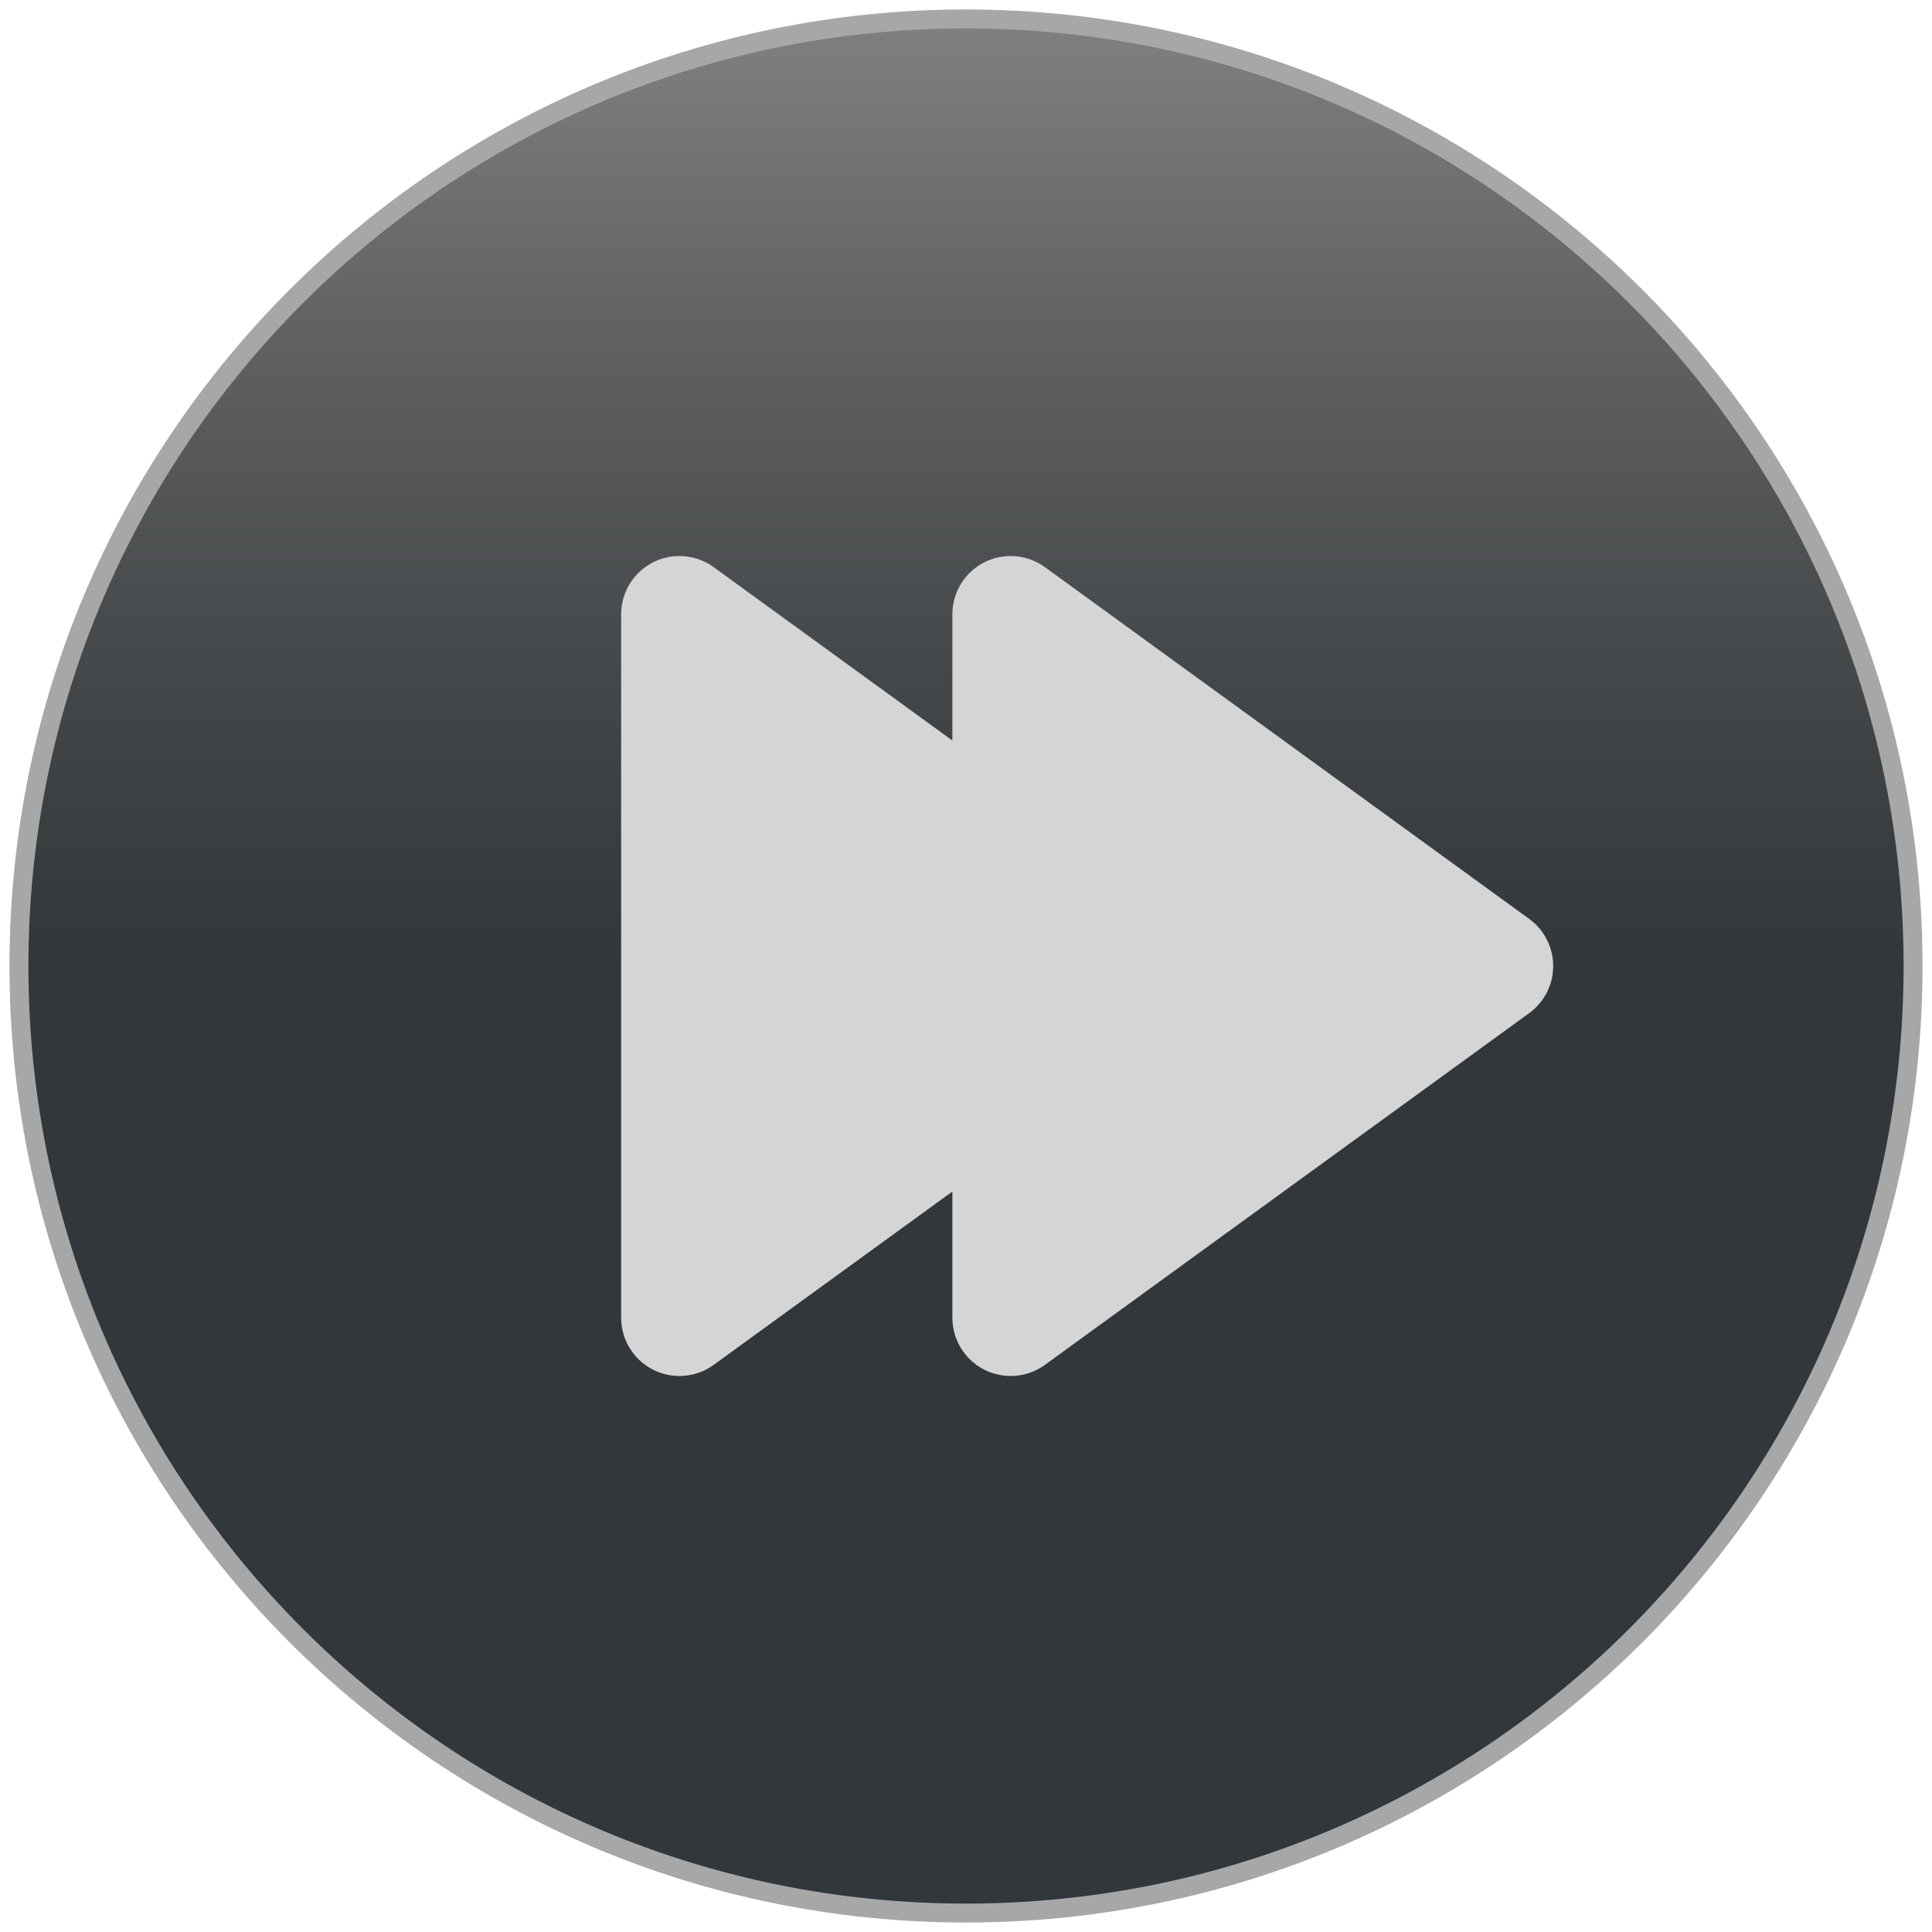
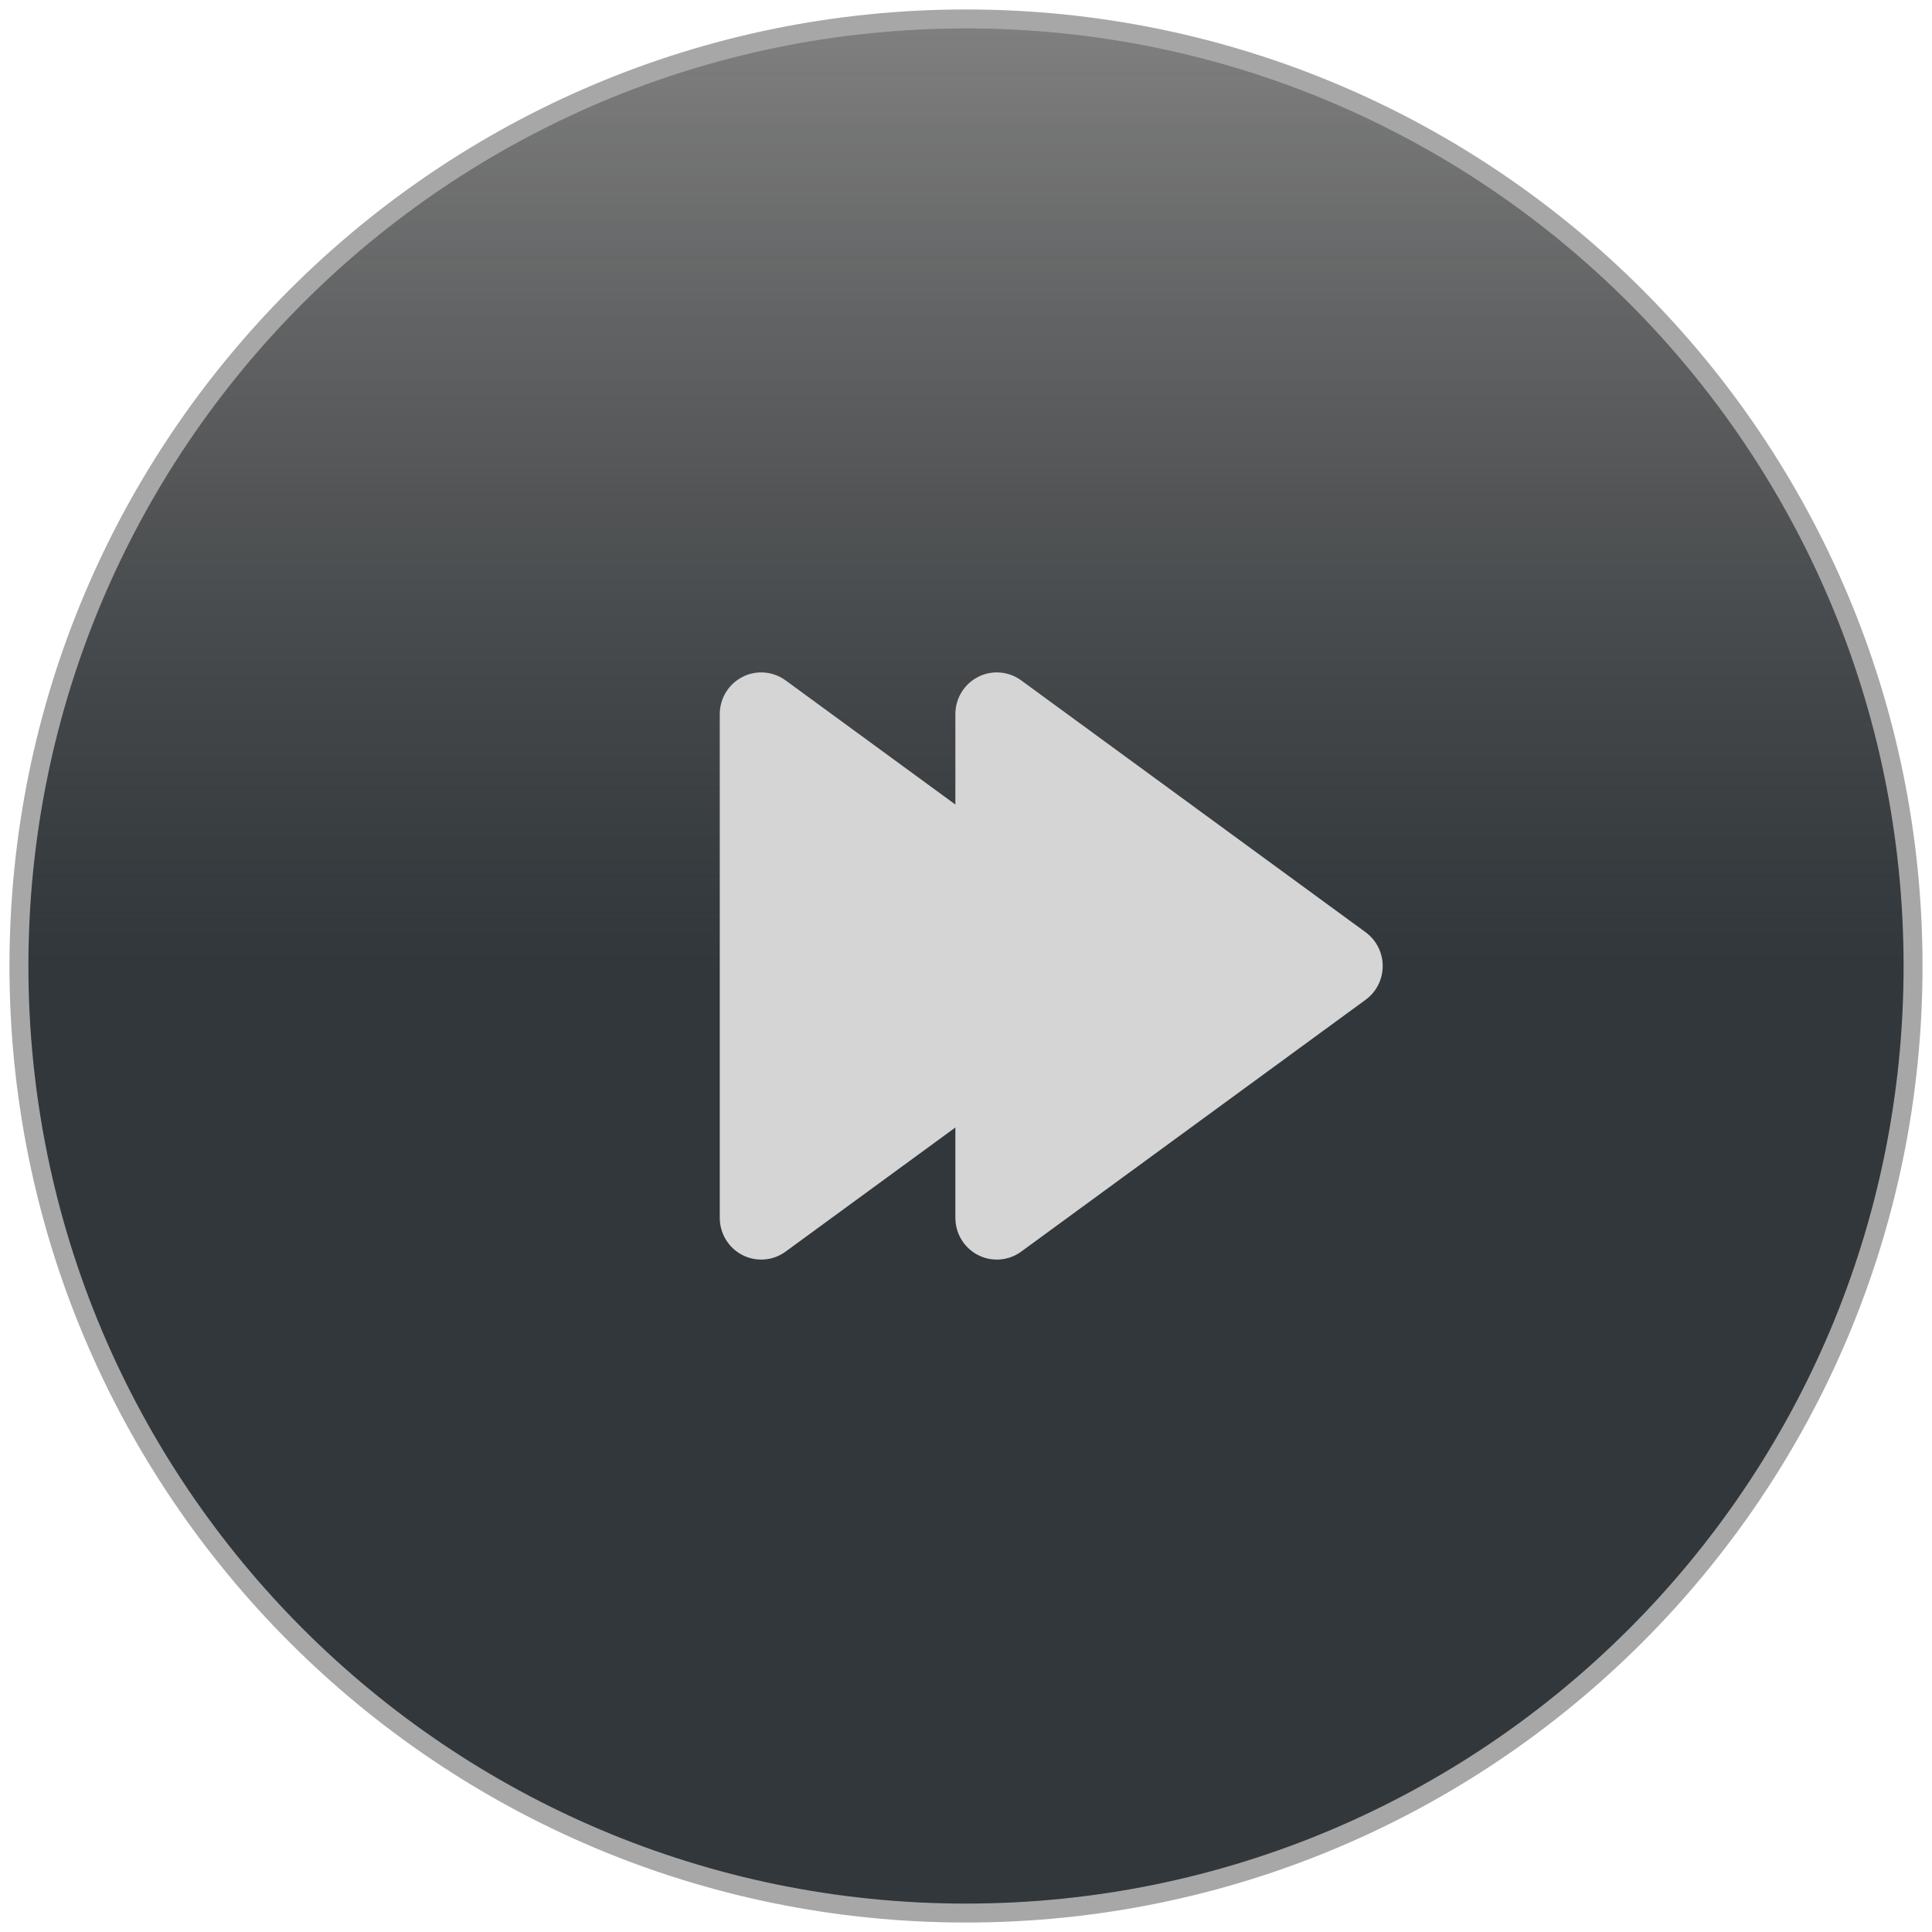
<svg xmlns="http://www.w3.org/2000/svg" xmlns:xlink="http://www.w3.org/1999/xlink" width="102px" height="102px" version="1.1">
  <description>Created with Sketch (http://www.bohemiancoding.com/sketch)</description>
  <defs>
    <linearGradient x1="50%" y1="50%" x2="50%" y2="0%" id="linearGradient-1">
      <stop stop-color="rgb(49,55,59)" offset="0%" />
      <stop stop-color="rgb(0,0,0)" stop-opacity="0.5" offset="100%" />
    </linearGradient>
    <path d="M51,101 C78.614,101 101,78.614 101,51 C101,23.386 78.614,1 51,1 C23.386,1 1,23.386 1,51 C1,78.614 23.386,101 51,101 Z M51,101" id="path-2" />
  </defs>
  <g id="Page 1" fill="rgb(223,223,223)" fill-rule="evenodd">
    <use id="Oval 1" stroke="rgb(167,167,167)" stroke-width="1" fill="url(#linearGradient-1)" xlink:href="#path-2" />
    <use id="Oval 1-1" stroke="none" fill="none" xlink:href="#path-2" />
-     <path d="M37.677,72.059 L50.281,62.907 L50.281,69.569 C50.281,70.726 50.93,71.786 51.961,72.311 C52.988,72.835 54.231,72.739 55.165,72.059 L80.732,53.49 C81.529,52.913 82,51.986 82,51.002 C82,50.017 81.531,49.092 80.732,48.512 L55.165,29.942 C54.631,29.553 53.994,29.355 53.357,29.355 C52.879,29.355 52.401,29.464 51.961,29.69 C50.931,30.215 50.281,31.274 50.281,32.43 L50.281,39.095 L37.677,29.942 C37.144,29.553 36.507,29.355 35.87,29.355 C35.391,29.355 34.914,29.464 34.474,29.69 C33.443,30.215 32.793,31.274 32.793,32.43 L32.793,69.57 C32.793,70.726 33.443,71.785 34.474,72.311 C35.501,72.835 36.744,72.739 37.677,72.059 Z M37.677,72.059" id="Shape" fill="rgb(213,213,213)" />
+     <path d="M41.474,66.08 L50.439,59.526 L50.439,64.297 C50.439,65.125 50.901,65.884 51.634,66.26 C52.364,66.635 53.248,66.567 53.913,66.08 L72.098,52.783 C72.665,52.37 73,51.706 73,51.001 C73,50.296 72.666,49.633 72.098,49.218 L53.913,35.92 C53.533,35.642 53.08,35.5 52.627,35.5 C52.287,35.5 51.947,35.578 51.634,35.74 C50.901,36.116 50.439,36.874 50.439,37.702 L50.439,42.475 L41.474,35.92 C41.095,35.642 40.642,35.5 40.189,35.5 C39.848,35.5 39.509,35.578 39.196,35.74 C38.462,36.116 38,36.874 38,37.702 L38,64.297 C38,65.125 38.462,65.884 39.196,66.26 C39.926,66.635 40.81,66.567 41.474,66.08 Z M41.474,66.08" id="Shape" fill="rgb(213,213,213)" />
  </g>
</svg>
